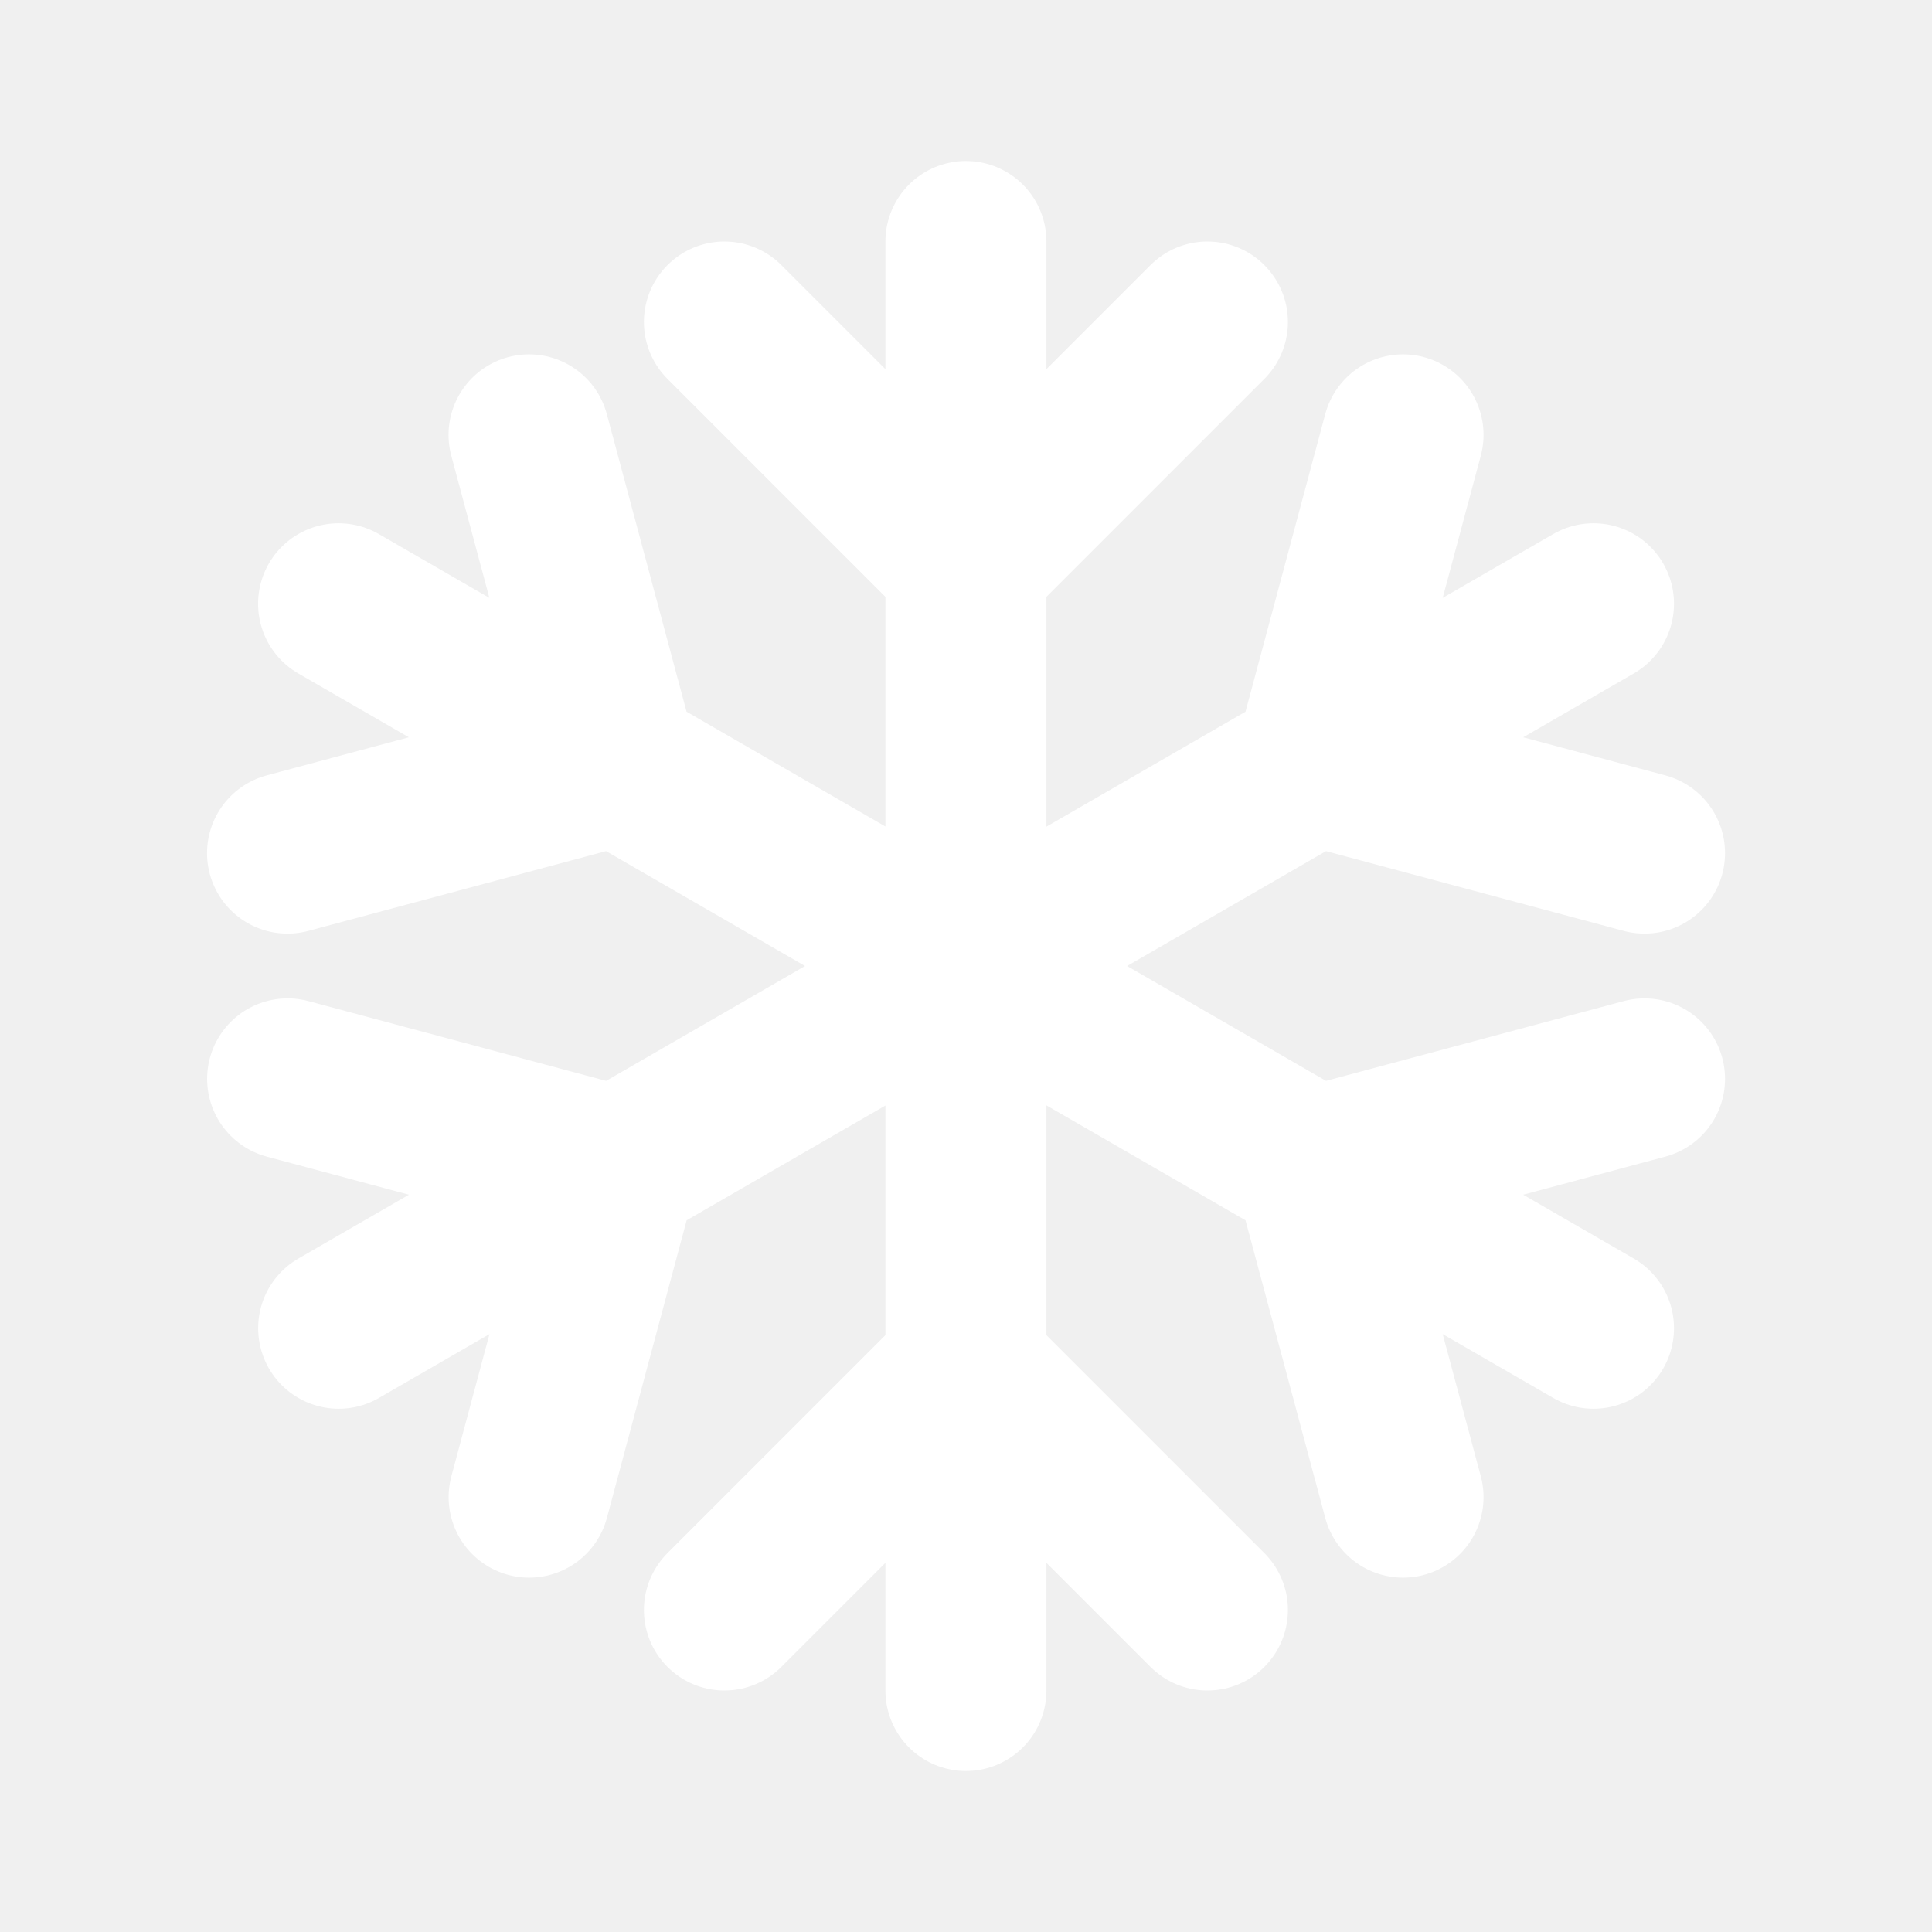
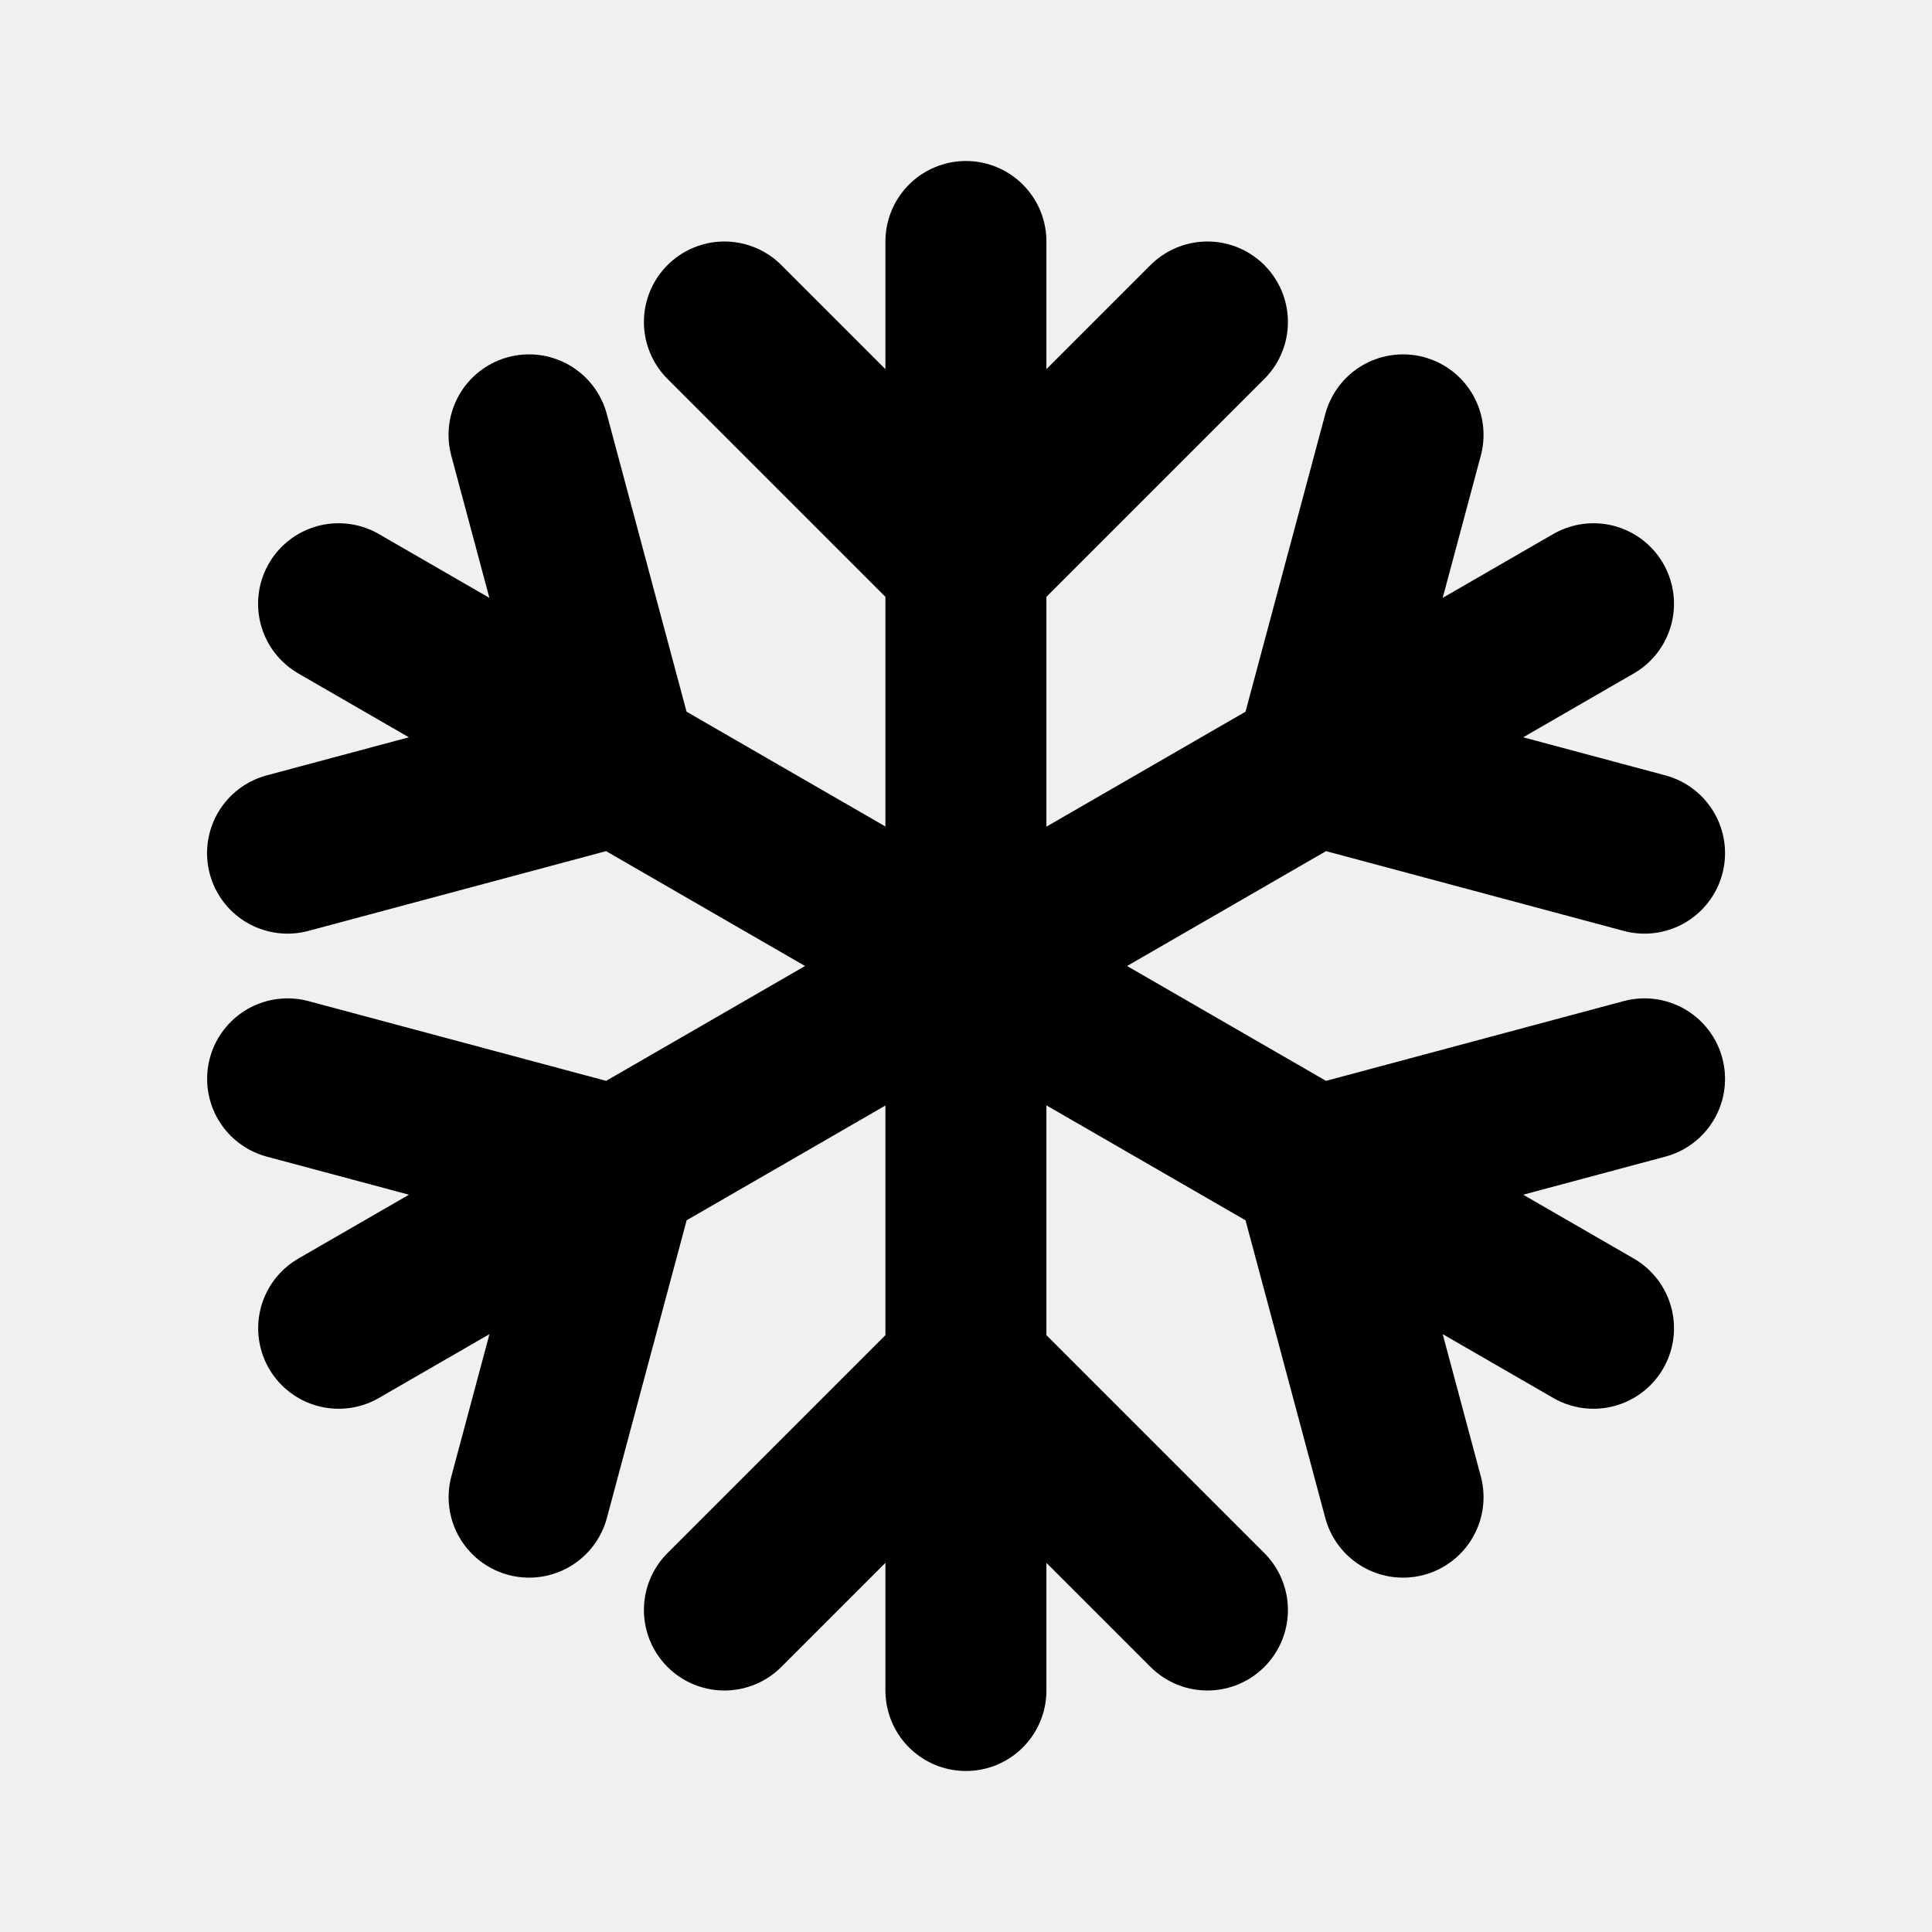
- <svg xmlns="http://www.w3.org/2000/svg" width="24px" height="24px" viewBox="0 0 24 24" fill="none" stroke="#ffffff">
+ <svg xmlns="http://www.w3.org/2000/svg" width="18px" height="18px" viewBox="0 0 24 24" fill="none" stroke="currentColor">
  <g id="SVGRepo_bgCarrier" stroke-width="0" />
  <g id="SVGRepo_tracerCarrier" stroke-linecap="round" stroke-linejoin="round" />
  <g id="SVGRepo_iconCarrier">
-     <path d="M11.999 3V7M11.999 7V17M11.999 7L8.999 4M11.999 7L14.999 4M11.999 17V21M11.999 17L8.999 20M11.999 17L14.999 20M4.206 7.5L7.67 9.5M7.67 9.5L16.331 14.5M7.67 9.5L3.572 10.598M7.67 9.5L6.572 5.402M16.331 14.5L19.795 16.5M16.331 14.5L17.429 18.598M16.331 14.5L20.429 13.402M4.207 16.5L7.671 14.5M7.671 14.5L16.331 9.5M7.671 14.5L3.573 13.402M7.671 14.5L6.573 18.598M16.331 9.5L19.795 7.5M16.331 9.5L17.429 5.402M16.331 9.5L20.429 10.598" stroke="#ffffff" stroke-width="2" stroke-linecap="round" stroke-linejoin="round" />
+     <path d="M11.999 3V7M11.999 7V17M11.999 7L8.999 4M11.999 7L14.999 4M11.999 17V21M11.999 17L8.999 20M11.999 17L14.999 20M4.206 7.5L7.67 9.5M7.67 9.5L16.331 14.5M7.67 9.5L3.572 10.598M7.67 9.5L6.572 5.402M16.331 14.5L19.795 16.5M16.331 14.5L17.429 18.598M16.331 14.5L20.429 13.402M4.207 16.5L7.671 14.5M7.671 14.5L16.331 9.5M7.671 14.5L3.573 13.402M7.671 14.5L6.573 18.598M16.331 9.5L19.795 7.5M16.331 9.5L17.429 5.402M16.331 9.5L20.429 10.598" stroke="currentColor" stroke-width="2" stroke-linecap="round" stroke-linejoin="round" />
  </g>
</svg>
